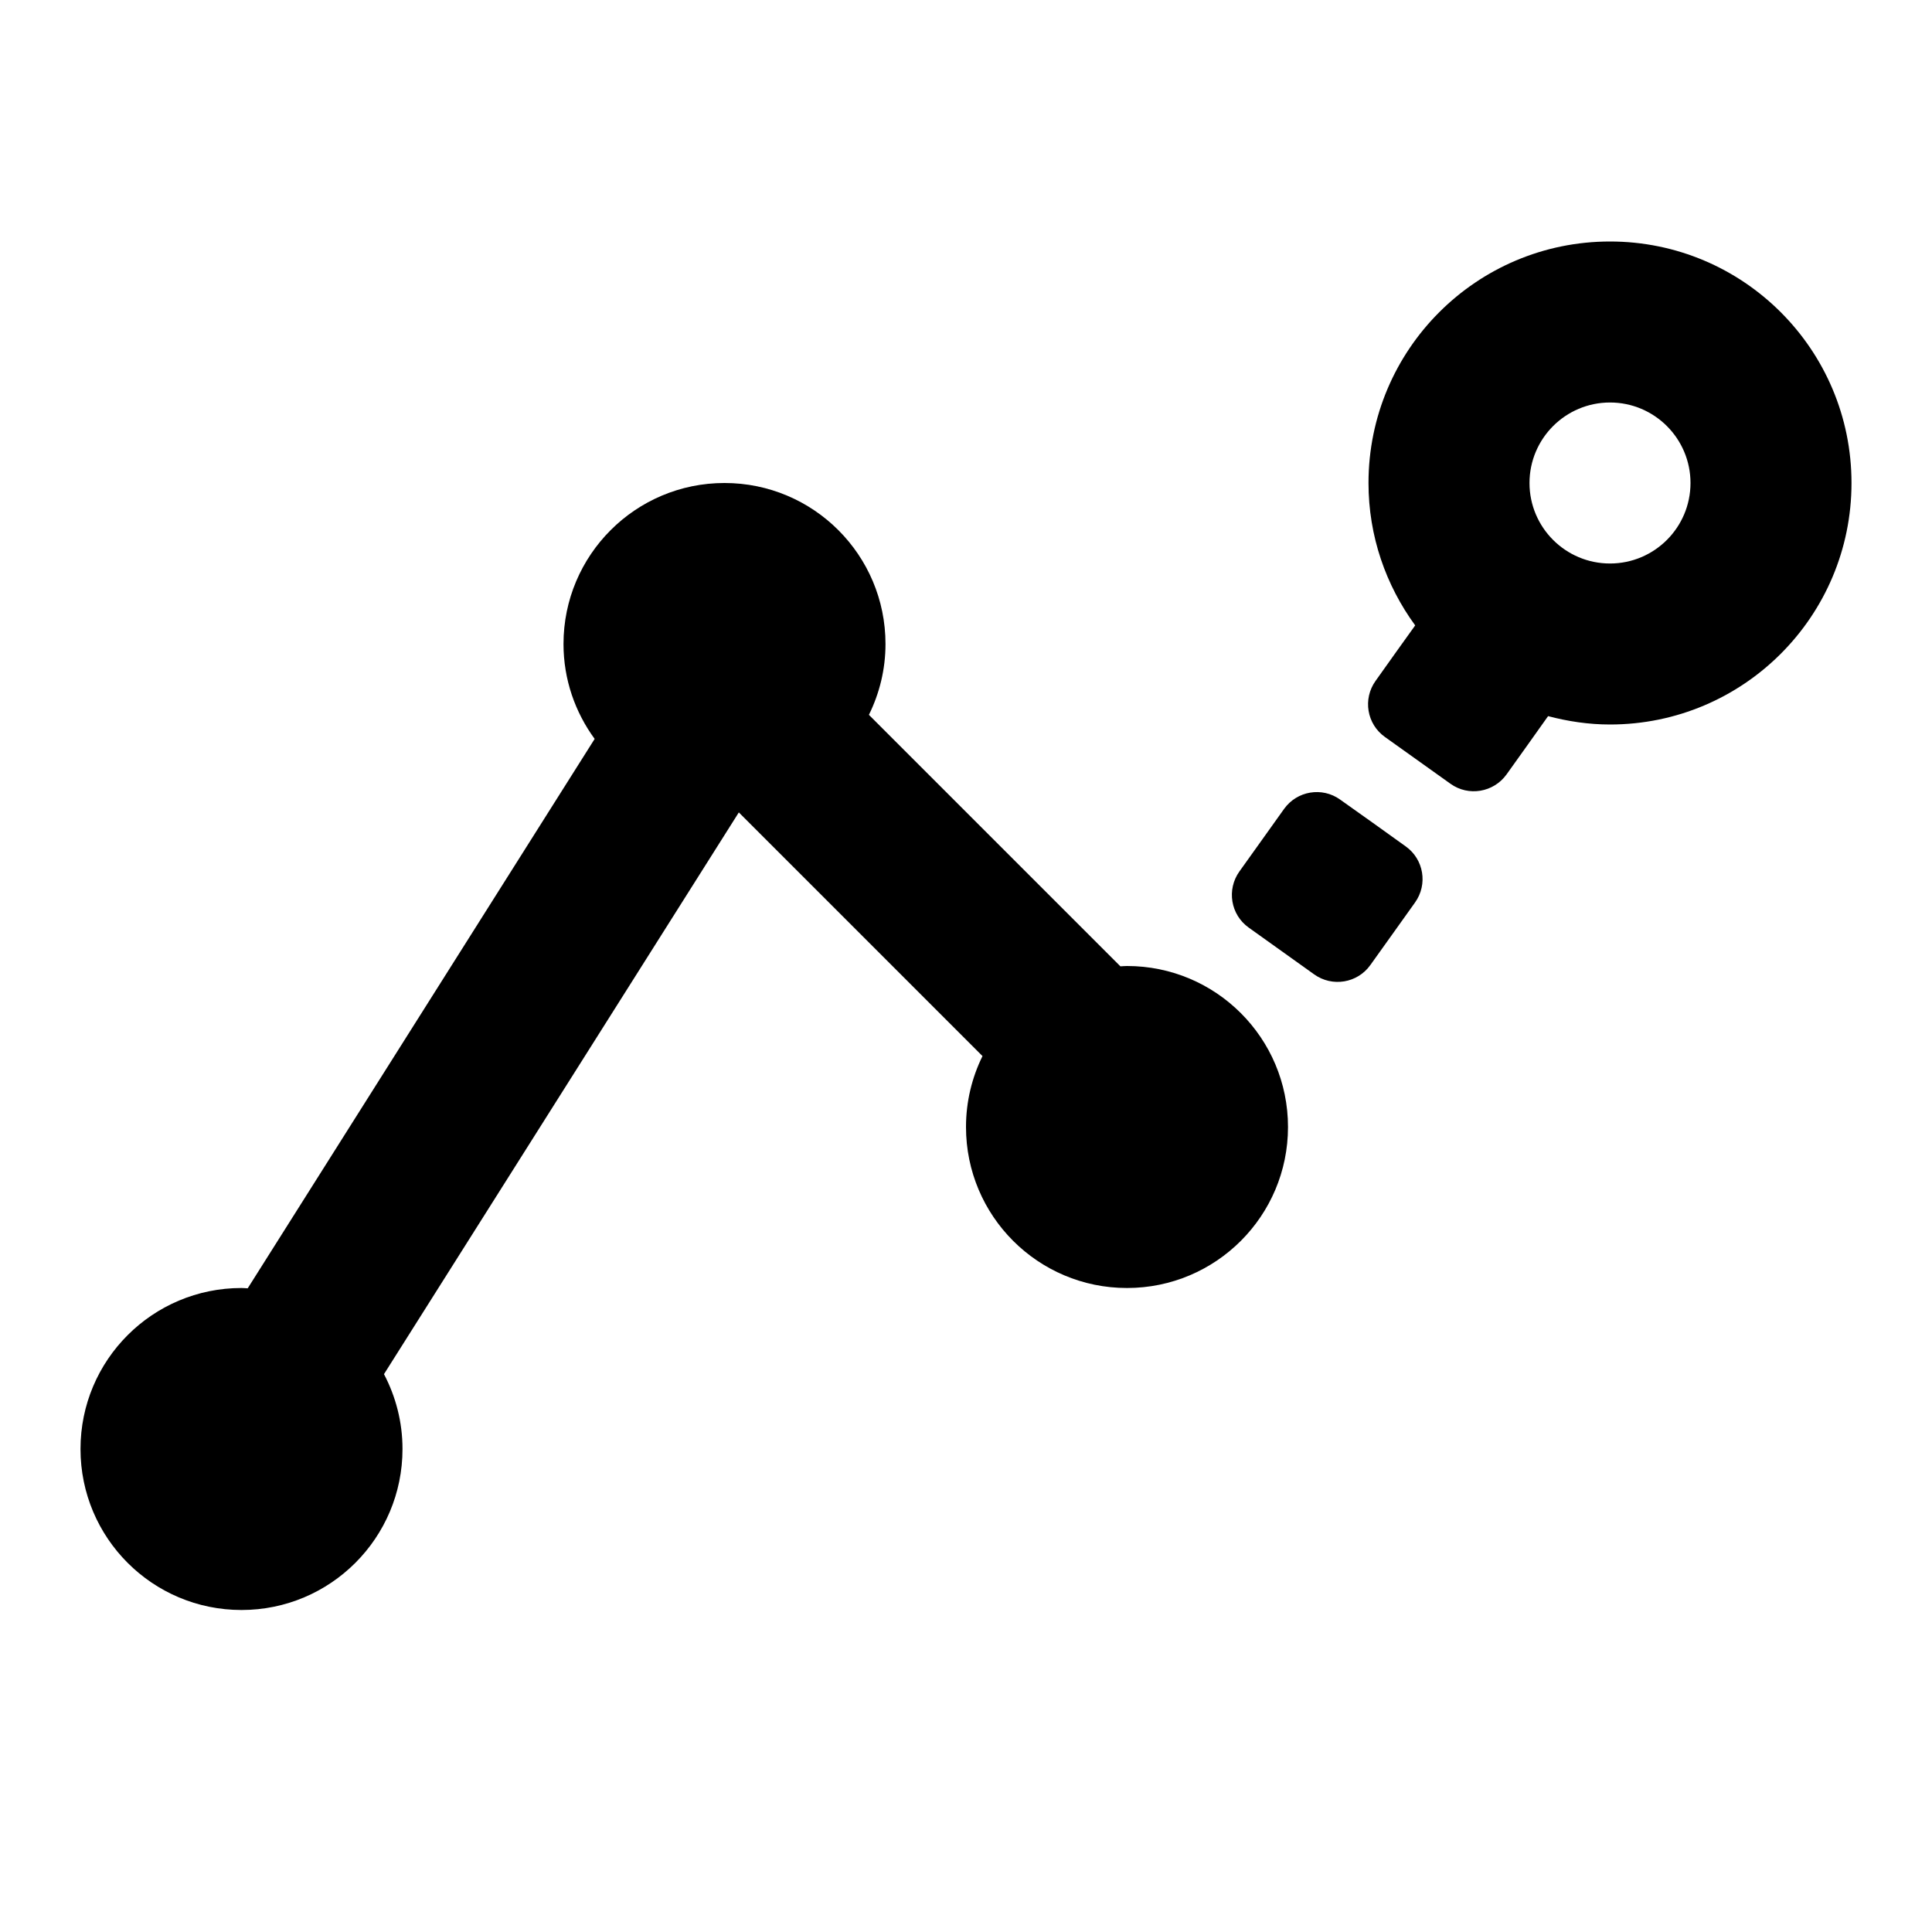
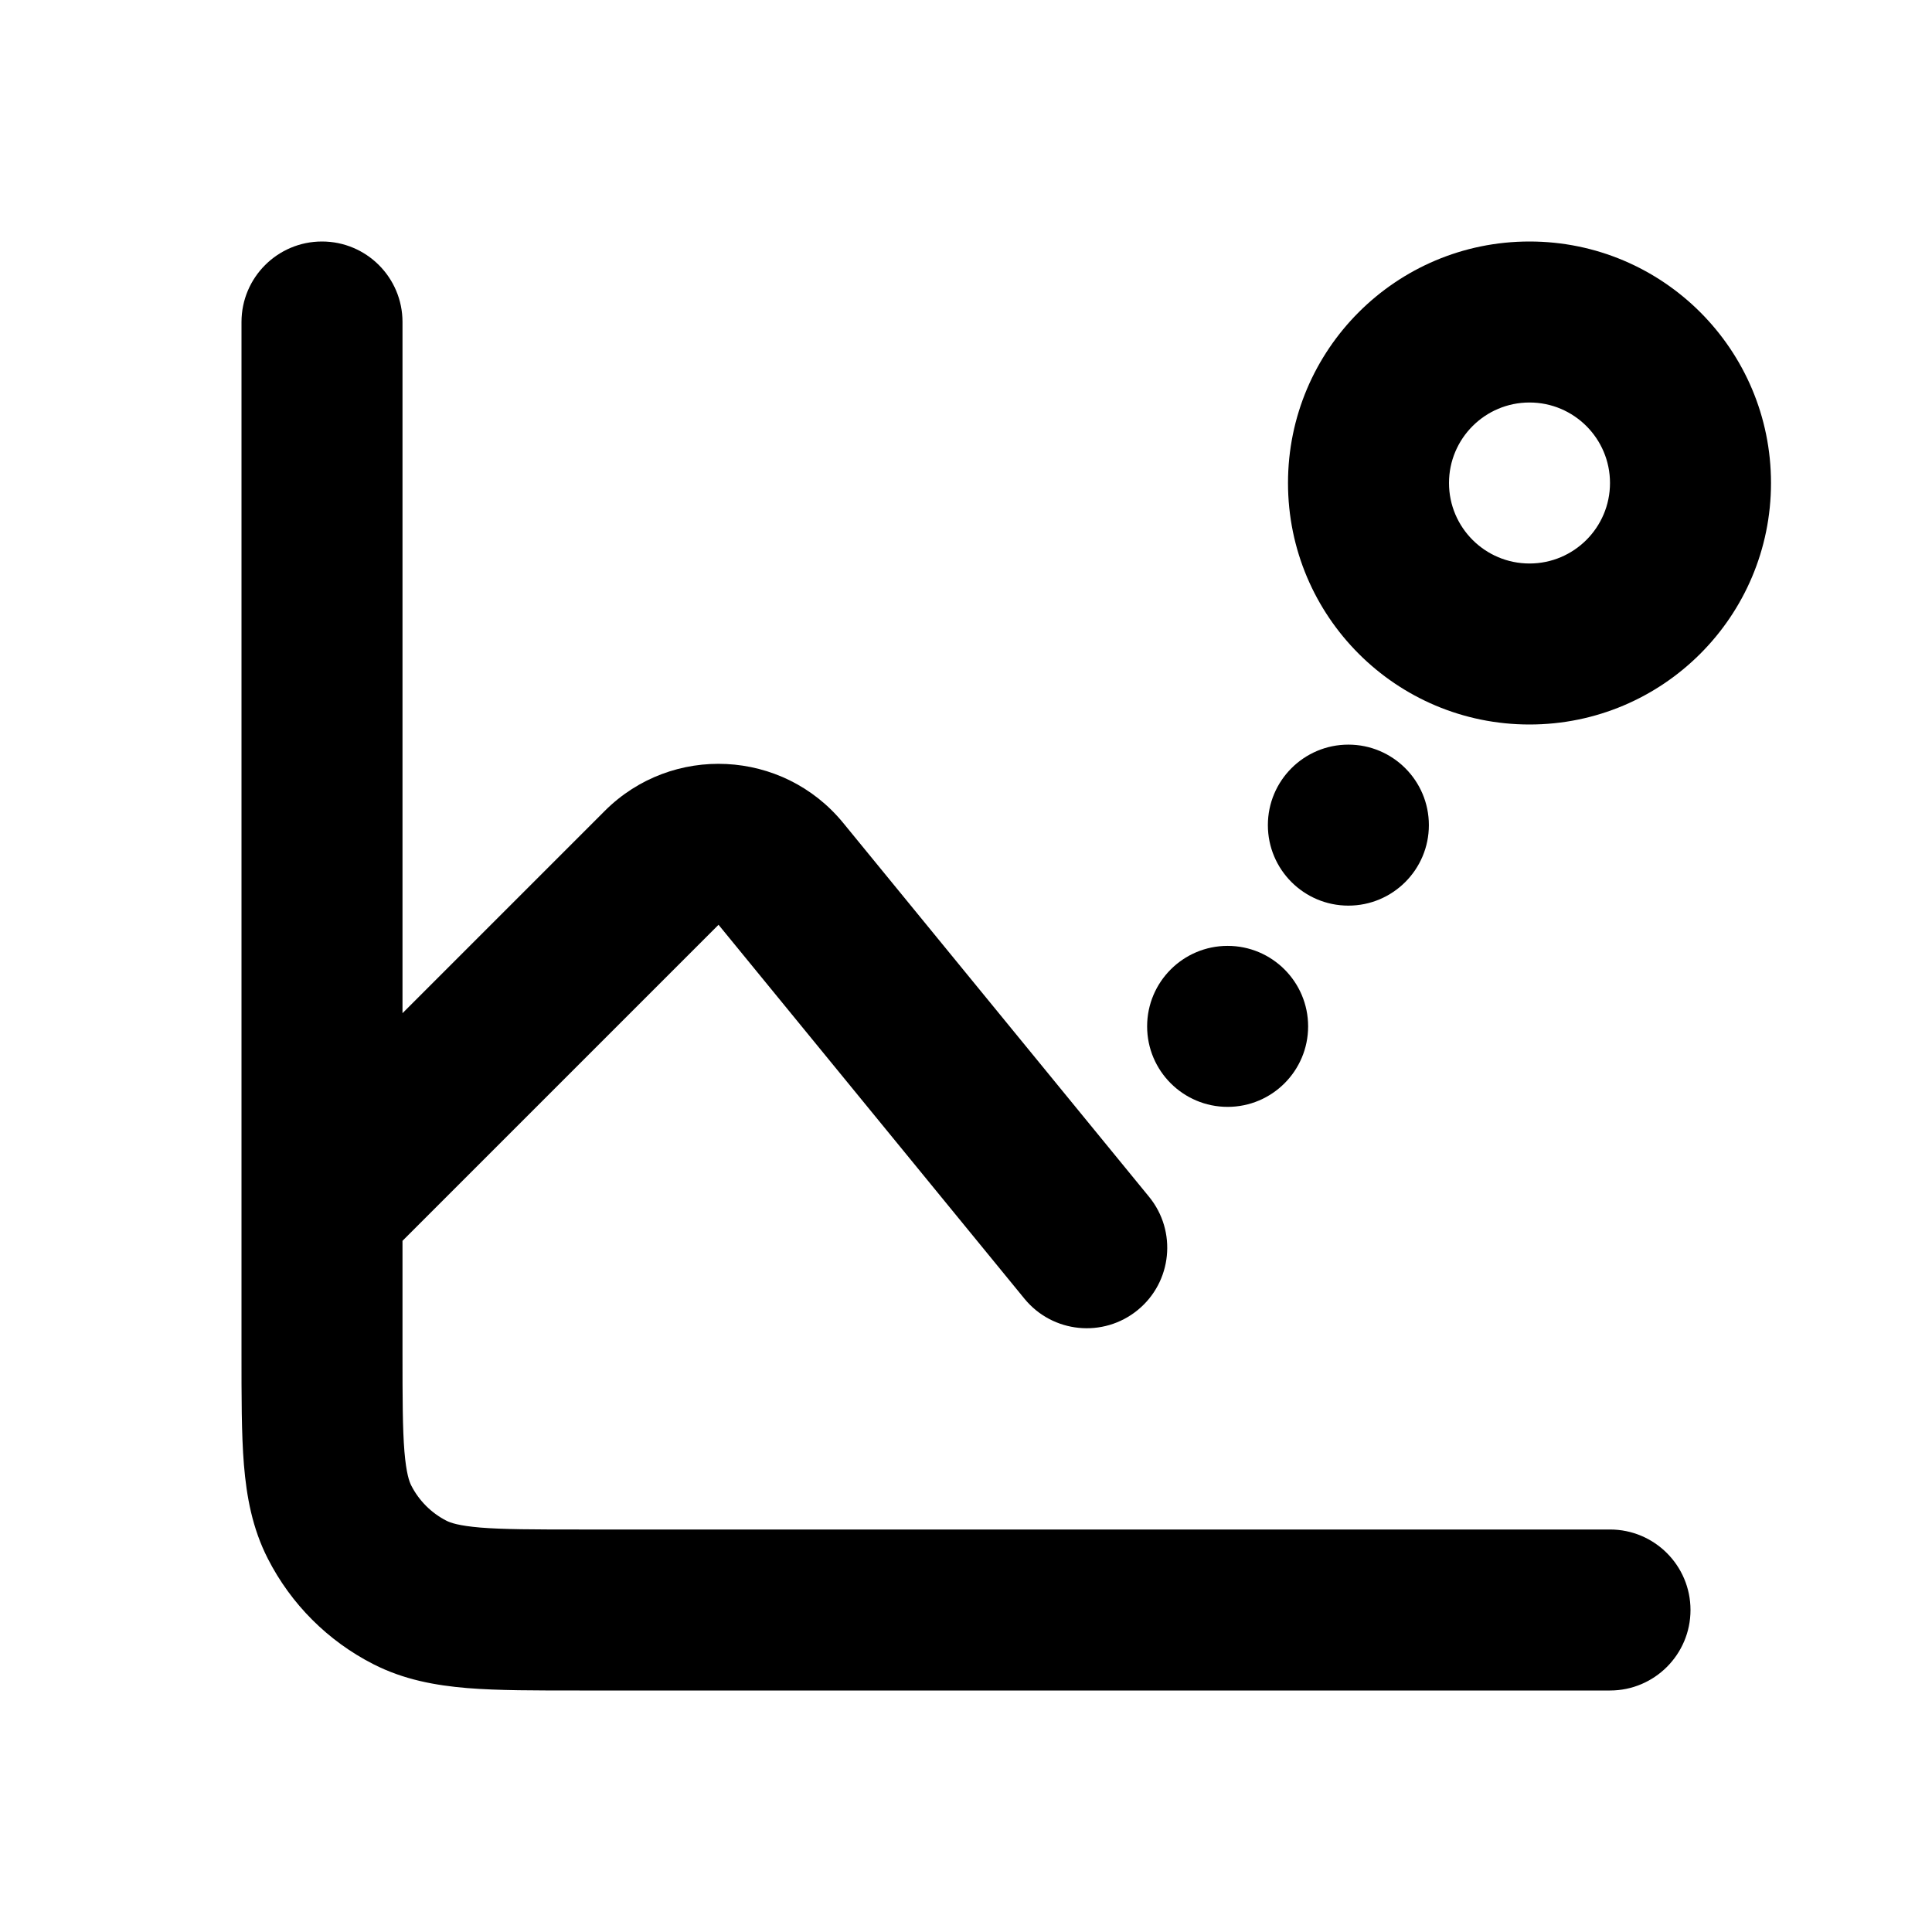
<svg xmlns="http://www.w3.org/2000/svg" width="24" height="24" viewBox="0 0 24 24" class="wd-icon wd-icon-anomaly-detection" role="presentation">
  <g>
-     <path d="M9 6C10.105 6 11 6.895 11 8C11 8.316 10.925 8.614 10.794 8.88L13.918 12.004C13.945 12.003 13.973 12 14 12C15.105 12 16 12.895 16 14C16 15.105 15.105 16 14 16C12.895 16 12 15.105 12 14C12 13.684 12.074 13.385 12.205 13.119L9.178 10.092L4.77 17.07C4.916 17.348 5 17.664 5 18C5 19.105 4.105 20 3 20C1.895 20 1 19.105 1 18C1 16.895 1.895 16 3 16C3.026 16 3.052 16.003 3.077 16.004L7.387 9.179C7.145 8.848 7 8.441 7 8C7 6.895 7.895 6 9 6Z" fill="oklch(0.352 0 0 / 1)" class="wd-icon-fill" />
-     <path d="M15.951 10.049C16.112 9.824 16.424 9.772 16.648 9.933L17.056 10.223L17.462 10.514C17.687 10.674 17.739 10.986 17.578 11.211L17.314 11.581L17.023 11.988C16.863 12.213 16.55 12.265 16.325 12.104L15.512 11.523C15.287 11.363 15.236 11.051 15.396 10.826L15.687 10.419L15.951 10.049Z" fill="oklch(0.352 0 0 / 1)" class="wd-icon-fill" />
-     <path d="M20 3C21.657 3 23 4.343 23 6C23 7.657 21.657 9 20 9C19.734 9 19.477 8.961 19.231 8.896L18.98 9.249L18.715 9.62C18.554 9.844 18.242 9.897 18.018 9.736L17.204 9.155C16.979 8.995 16.927 8.683 17.088 8.458L17.352 8.087L17.58 7.769C17.217 7.272 17 6.662 17 6C17 4.343 18.343 3 20 3ZM20 5C19.448 5 19 5.448 19 6C19 6.552 19.448 7 20 7C20.552 7 21 6.552 21 6C21 5.448 20.552 5 20 5Z" fill="oklch(0.352 0 0 / 1)" class="wd-icon-fill" />
+     <path d="M4 3C4.552 3 5 3.448 5 4V12.586L7.512 10.074C8.348 9.238 9.724 9.306 10.474 10.222L14.274 14.867C14.624 15.295 14.56 15.925 14.133 16.274C13.705 16.624 13.075 16.56 12.726 16.133L8.926 11.488L5 15.414V16.8C5 17.376 5.001 17.749 5.024 18.032C5.047 18.304 5.084 18.405 5.109 18.454C5.205 18.642 5.358 18.795 5.546 18.891C5.595 18.916 5.696 18.953 5.968 18.976C6.251 18.999 6.624 19 7.2 19H20C20.552 19 21 19.448 21 20C21 20.552 20.552 21 20 21H7.2C6.657 21 6.188 21.001 5.805 20.97C5.409 20.937 5.016 20.866 4.638 20.673C4.073 20.385 3.615 19.927 3.327 19.362C3.134 18.984 3.063 18.591 3.03 18.195C2.999 17.812 3 17.343 3 16.8V4C3 3.448 3.448 3 4 3Z" fill="oklch(0.352 0 0 / 1)" class="wd-icon-fill" />
+     <path d="M15.25 11.75C15.802 11.75 16.25 12.198 16.25 12.75C16.25 13.302 15.802 13.75 15.25 13.75C14.698 13.75 14.25 13.302 14.25 12.75C14.25 12.198 14.698 11.75 15.25 11.75Z" fill="oklch(0.352 0 0 / 1)" class="wd-icon-fill" />
+     <path d="M16.75 9.25C17.302 9.25 17.75 9.698 17.75 10.25C17.75 10.802 17.302 11.25 16.75 11.25C16.198 11.25 15.75 10.802 15.75 10.25C15.75 9.698 16.198 9.25 16.75 9.25Z" fill="oklch(0.352 0 0 / 1)" class="wd-icon-fill" />
+     <path d="M19 3C20.657 3 22 4.343 22 6C22 7.657 20.657 9 19 9C17.343 9 16 7.657 16 6C16 4.343 17.343 3 19 3ZM19 5C18.448 5 18 5.448 18 6C18 6.552 18.448 7 19 7C19.552 7 20 6.552 20 6C20 5.448 19.552 5 19 5Z" fill="oklch(0.352 0 0 / 1)" class="wd-icon-fill" />
  </g>
</svg>
